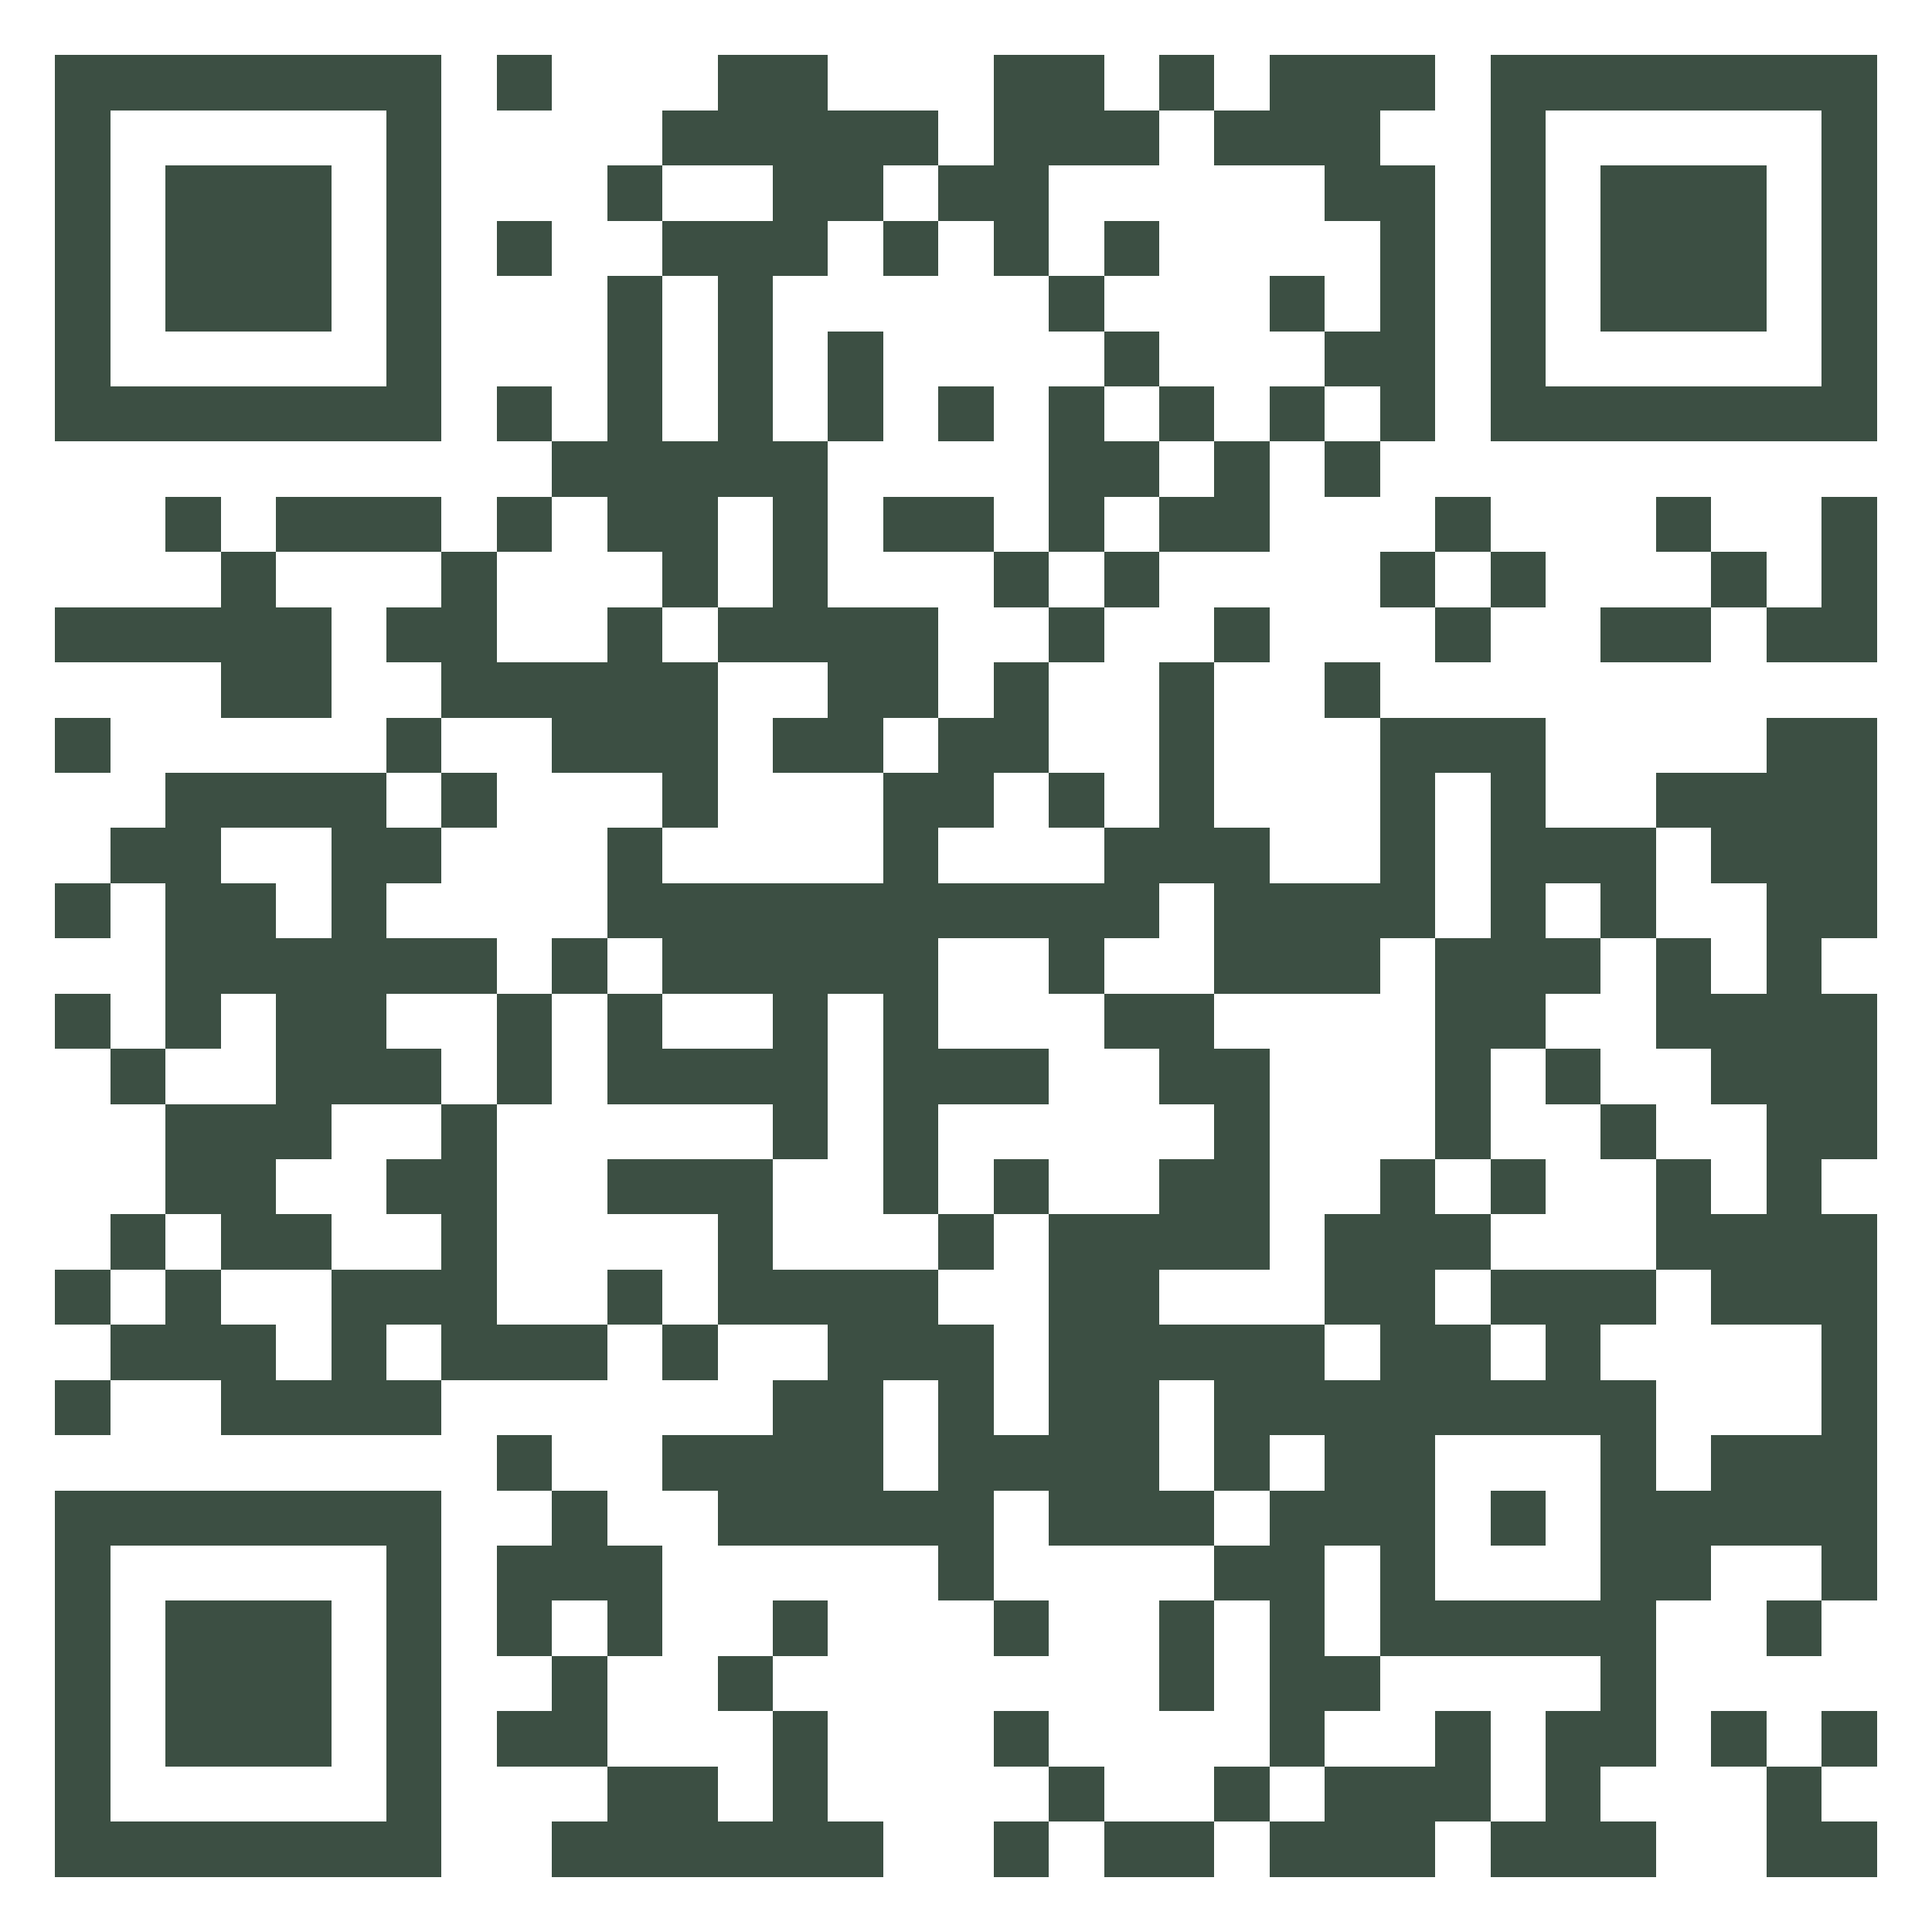
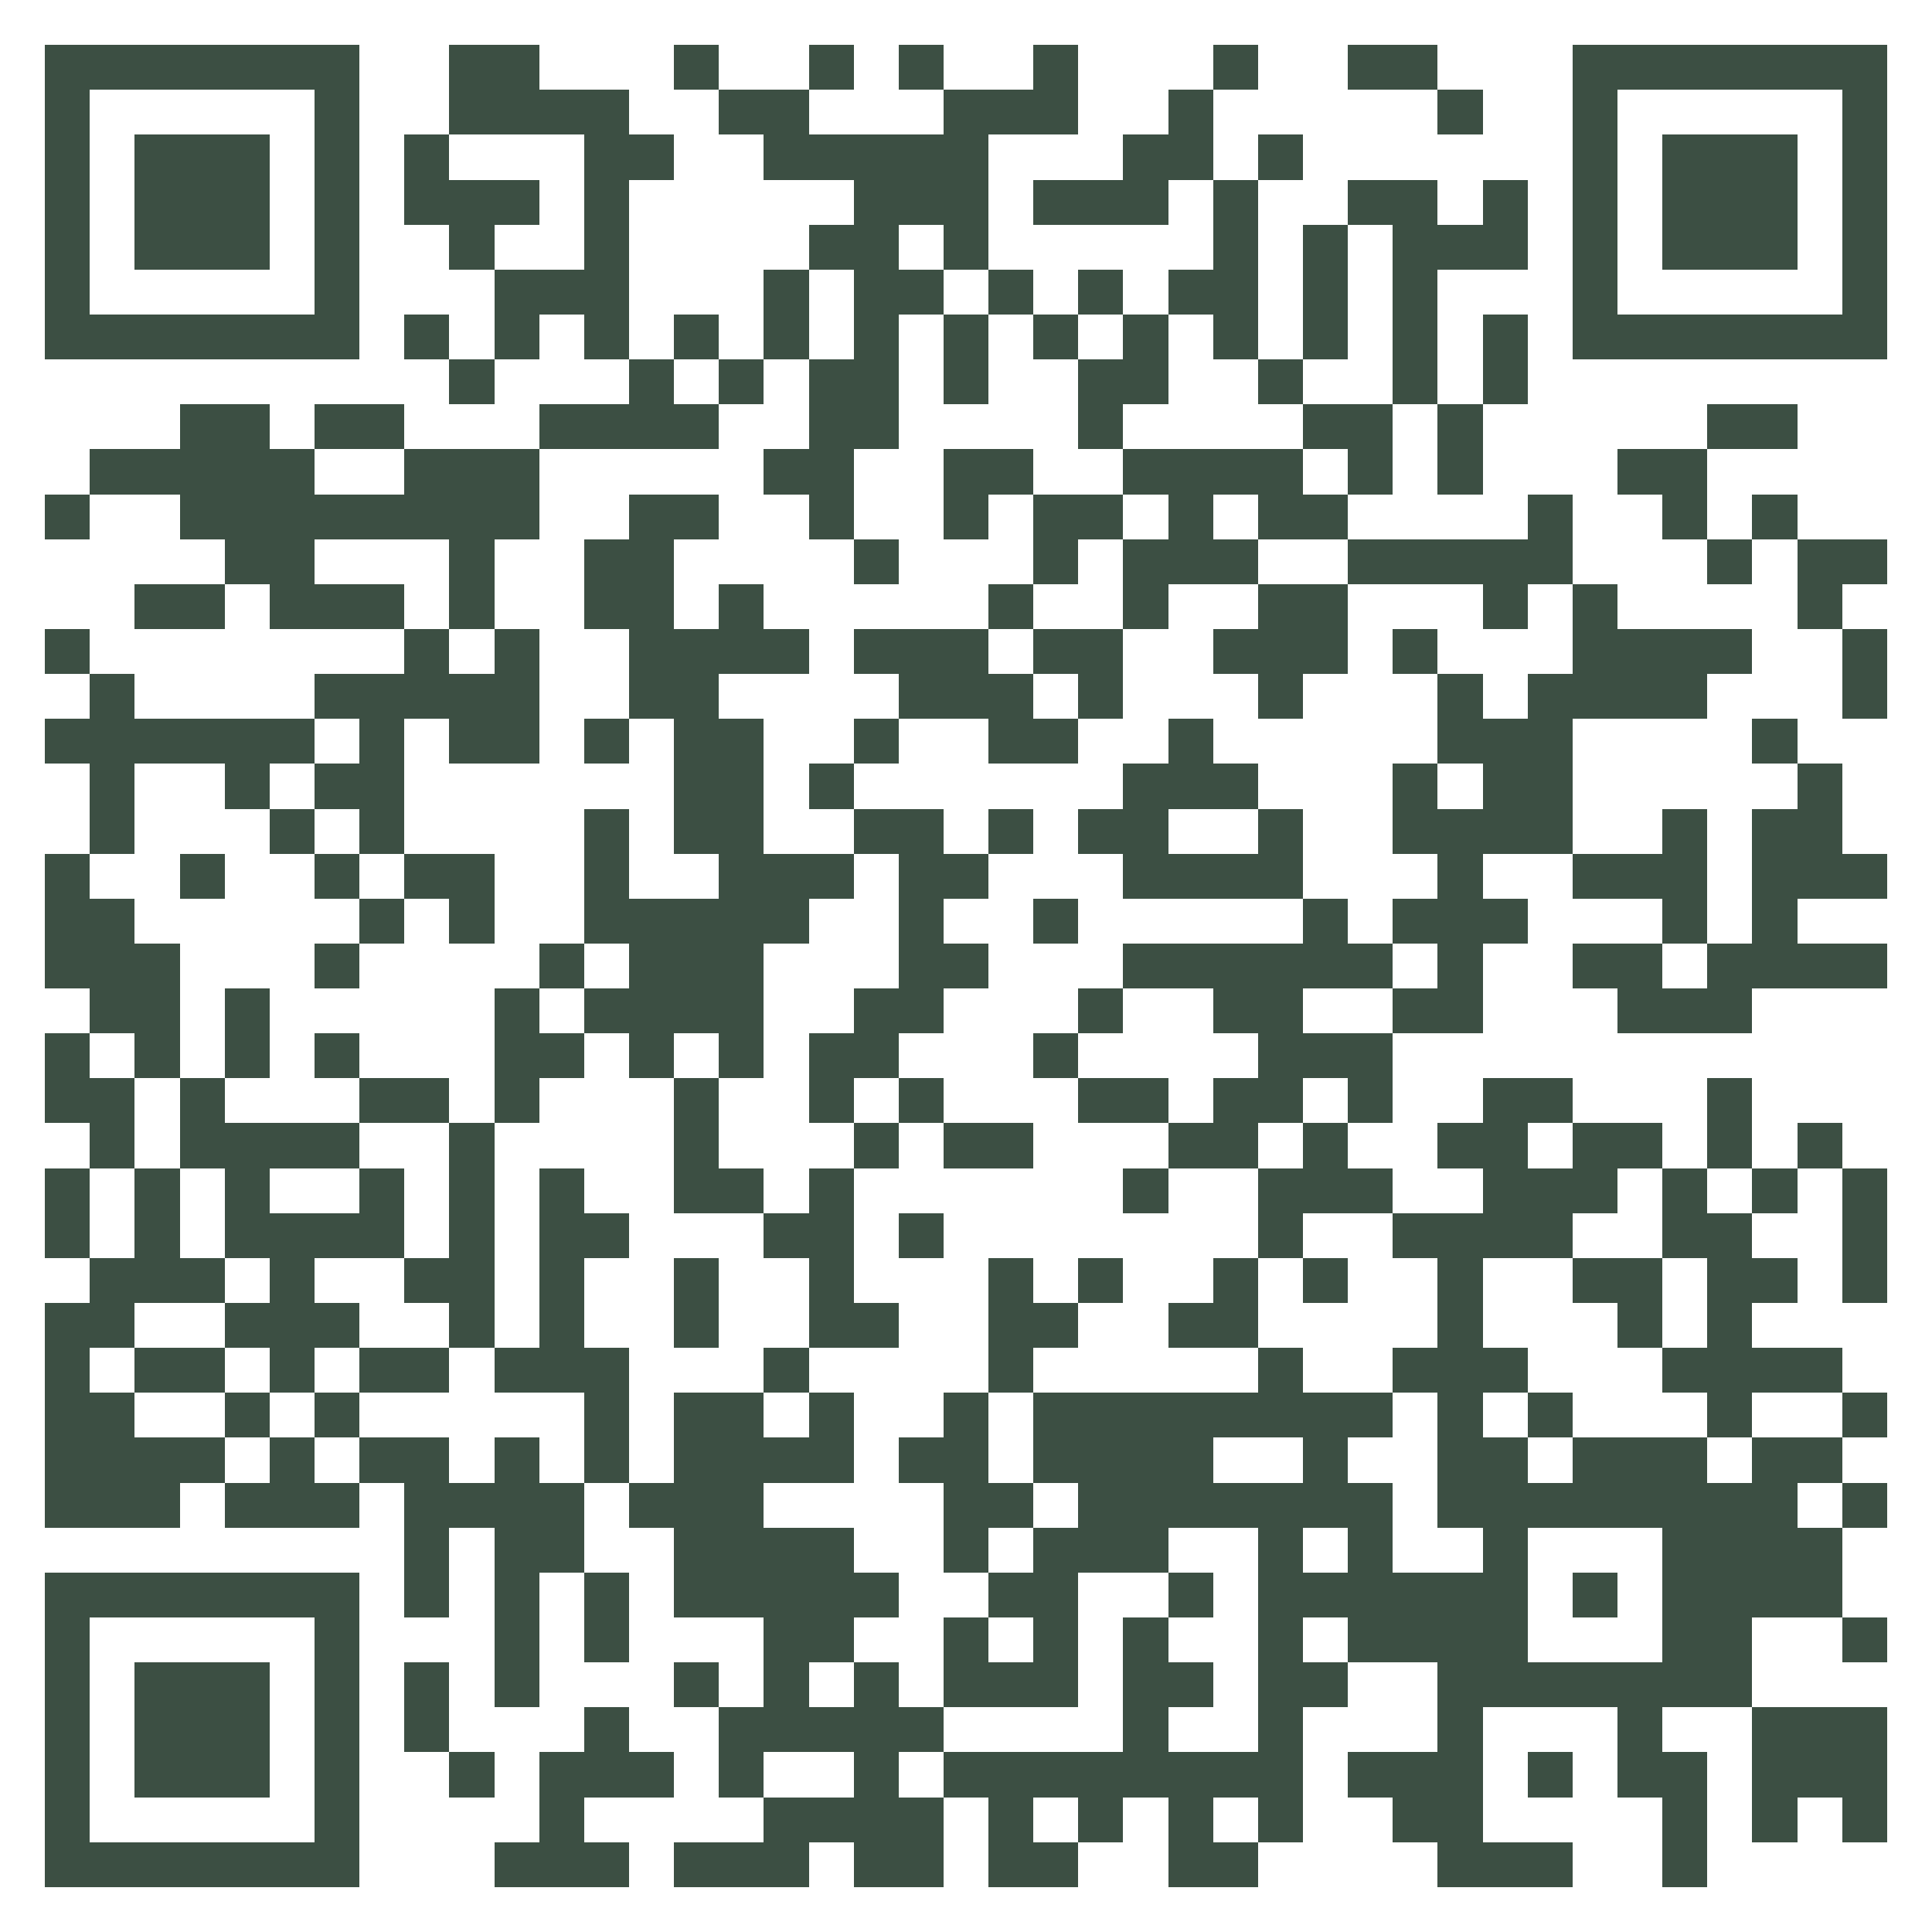
- <svg xmlns="http://www.w3.org/2000/svg" viewBox="0 0 35 35" shape-rendering="crispEdges">
-   <path stroke="#3c4f43" d="M1 1.5h7m1 0h1m3 0h2m3 0h2m1 0h1m1 0h3m1 0h7M1 2.5h1m5 0h1m4 0h5m1 0h3m1 0h3m2 0h1m5 0h1M1 3.5h1m1 0h3m1 0h1m3 0h1m2 0h2m1 0h2m5 0h2m1 0h1m1 0h3m1 0h1M1 4.5h1m1 0h3m1 0h1m1 0h1m2 0h3m1 0h1m1 0h1m1 0h1m4 0h1m1 0h1m1 0h3m1 0h1M1 5.5h1m1 0h3m1 0h1m3 0h1m1 0h1m5 0h1m3 0h1m1 0h1m1 0h1m1 0h3m1 0h1M1 6.5h1m5 0h1m3 0h1m1 0h1m1 0h1m4 0h1m3 0h2m1 0h1m5 0h1M1 7.5h7m1 0h1m1 0h1m1 0h1m1 0h1m1 0h1m1 0h1m1 0h1m1 0h1m1 0h1m1 0h7M10 8.5h5m4 0h2m1 0h1m1 0h1M3 9.5h1m1 0h3m1 0h1m1 0h2m1 0h1m1 0h2m1 0h1m1 0h2m3 0h1m3 0h1m2 0h1M4 10.5h1m3 0h1m3 0h1m1 0h1m3 0h1m1 0h1m4 0h1m1 0h1m3 0h1m1 0h1M1 11.5h5m1 0h2m2 0h1m1 0h4m2 0h1m2 0h1m3 0h1m2 0h2m1 0h2M4 12.5h2m2 0h5m2 0h2m1 0h1m2 0h1m2 0h1M1 13.5h1m5 0h1m2 0h3m1 0h2m1 0h2m2 0h1m3 0h3m4 0h2M3 14.5h4m1 0h1m3 0h1m3 0h2m1 0h1m1 0h1m3 0h1m1 0h1m2 0h4M2 15.5h2m2 0h2m3 0h1m4 0h1m3 0h3m2 0h1m1 0h3m1 0h3M1 16.5h1m1 0h2m1 0h1m4 0h10m1 0h4m1 0h1m1 0h1m2 0h2M3 17.5h6m1 0h1m1 0h5m2 0h1m2 0h3m1 0h3m1 0h1m1 0h1M1 18.5h1m1 0h1m1 0h2m2 0h1m1 0h1m2 0h1m1 0h1m3 0h2m4 0h2m2 0h4M2 19.5h1m2 0h3m1 0h1m1 0h4m1 0h3m2 0h2m3 0h1m1 0h1m2 0h3M3 20.5h3m2 0h1m5 0h1m1 0h1m5 0h1m3 0h1m2 0h1m2 0h2M3 21.5h2m2 0h2m2 0h3m2 0h1m1 0h1m2 0h2m2 0h1m1 0h1m2 0h1m1 0h1M2 22.5h1m1 0h2m2 0h1m4 0h1m3 0h1m1 0h4m1 0h3m3 0h4M1 23.5h1m1 0h1m2 0h3m2 0h1m1 0h4m2 0h2m3 0h2m1 0h3m1 0h3M2 24.5h3m1 0h1m1 0h3m1 0h1m2 0h3m1 0h5m1 0h2m1 0h1m4 0h1M1 25.5h1m2 0h4m6 0h2m1 0h1m1 0h2m1 0h8m3 0h1M9 26.5h1m2 0h4m1 0h4m1 0h1m1 0h2m3 0h1m1 0h3M1 27.5h7m2 0h1m2 0h5m1 0h3m1 0h3m1 0h1m1 0h5M1 28.5h1m5 0h1m1 0h3m5 0h1m4 0h2m1 0h1m3 0h2m2 0h1M1 29.5h1m1 0h3m1 0h1m1 0h1m1 0h1m2 0h1m3 0h1m2 0h1m1 0h1m1 0h5m2 0h1M1 30.5h1m1 0h3m1 0h1m2 0h1m2 0h1m7 0h1m1 0h2m4 0h1M1 31.5h1m1 0h3m1 0h1m1 0h2m3 0h1m3 0h1m4 0h1m2 0h1m1 0h2m1 0h1m1 0h1M1 32.5h1m5 0h1m3 0h2m1 0h1m4 0h1m2 0h1m1 0h3m1 0h1m3 0h1M1 33.5h7m2 0h6m2 0h1m1 0h2m1 0h3m1 0h3m2 0h2" />
+ <svg xmlns="http://www.w3.org/2000/svg" viewBox="0 0 43 43" shape-rendering="crispEdges">
+   <path stroke="#3c4f43" d="M1 1.5h7m2 0h2m3 0h1m2 0h1m1 0h1m2 0h1m3 0h1m2 0h2m3 0h7M1 2.5h1m5 0h1m2 0h4m2 0h2m3 0h3m2 0h1m5 0h1m2 0h1m5 0h1M1 3.5h1m1 0h3m1 0h1m1 0h1m3 0h2m2 0h5m3 0h2m1 0h1m6 0h1m1 0h3m1 0h1M1 4.5h1m1 0h3m1 0h1m1 0h3m1 0h1m5 0h3m1 0h3m1 0h1m2 0h2m1 0h1m1 0h1m1 0h3m1 0h1M1 5.5h1m1 0h3m1 0h1m2 0h1m2 0h1m4 0h2m1 0h1m5 0h1m1 0h1m1 0h3m1 0h1m1 0h3m1 0h1M1 6.5h1m5 0h1m3 0h3m3 0h1m1 0h2m1 0h1m1 0h1m1 0h2m1 0h1m1 0h1m3 0h1m5 0h1M1 7.5h7m1 0h1m1 0h1m1 0h1m1 0h1m1 0h1m1 0h1m1 0h1m1 0h1m1 0h1m1 0h1m1 0h1m1 0h1m1 0h1m1 0h7M10 8.5h1m3 0h1m1 0h1m1 0h2m1 0h1m2 0h2m2 0h1m2 0h1m1 0h1M4 9.5h2m1 0h2m3 0h4m2 0h2m4 0h1m4 0h2m1 0h1m5 0h2M2 10.5h5m2 0h3m5 0h2m2 0h2m2 0h4m1 0h1m1 0h1m3 0h2M1 11.5h1m2 0h8m2 0h2m2 0h1m2 0h1m1 0h2m1 0h1m1 0h2m4 0h1m2 0h1m1 0h1M5 12.5h2m3 0h1m2 0h2m4 0h1m3 0h1m1 0h3m2 0h5m3 0h1m1 0h2M3 13.5h2m1 0h3m1 0h1m2 0h2m1 0h1m5 0h1m2 0h1m2 0h2m3 0h1m1 0h1m4 0h1M1 14.5h1m7 0h1m1 0h1m2 0h4m1 0h3m1 0h2m2 0h3m1 0h1m3 0h4m2 0h1M2 15.5h1m4 0h5m2 0h2m4 0h3m1 0h1m3 0h1m3 0h1m1 0h4m3 0h1M1 16.5h6m1 0h1m1 0h2m1 0h1m1 0h2m2 0h1m2 0h2m2 0h1m5 0h3m4 0h1M2 17.5h1m2 0h1m1 0h2m6 0h2m1 0h1m6 0h3m3 0h1m1 0h2m5 0h1M2 18.5h1m3 0h1m1 0h1m4 0h1m1 0h2m2 0h2m1 0h1m1 0h2m2 0h1m2 0h4m2 0h1m1 0h2M1 19.5h1m2 0h1m2 0h1m1 0h2m2 0h1m2 0h3m1 0h2m3 0h4m3 0h1m2 0h3m1 0h3M1 20.5h2m5 0h1m1 0h1m2 0h5m2 0h1m2 0h1m5 0h1m1 0h3m3 0h1m1 0h1M1 21.5h3m3 0h1m4 0h1m1 0h3m3 0h2m3 0h6m1 0h1m2 0h2m1 0h4M2 22.5h2m1 0h1m5 0h1m1 0h4m2 0h2m3 0h1m2 0h2m2 0h2m3 0h3M1 23.5h1m1 0h1m1 0h1m1 0h1m3 0h2m1 0h1m1 0h1m1 0h2m3 0h1m4 0h3M1 24.5h2m1 0h1m3 0h2m1 0h1m3 0h1m2 0h1m1 0h1m3 0h2m1 0h2m1 0h1m2 0h2m3 0h1M2 25.5h1m1 0h4m2 0h1m4 0h1m3 0h1m1 0h2m3 0h2m1 0h1m2 0h2m1 0h2m1 0h1m1 0h1M1 26.5h1m1 0h1m1 0h1m2 0h1m1 0h1m1 0h1m2 0h2m1 0h1m6 0h1m2 0h3m2 0h3m1 0h1m1 0h1m1 0h1M1 27.5h1m1 0h1m1 0h4m1 0h1m1 0h2m3 0h2m1 0h1m7 0h1m2 0h4m2 0h2m2 0h1M2 28.5h3m1 0h1m2 0h2m1 0h1m2 0h1m2 0h1m3 0h1m1 0h1m2 0h1m1 0h1m2 0h1m2 0h2m1 0h2m1 0h1M1 29.5h2m2 0h3m2 0h1m1 0h1m2 0h1m2 0h2m2 0h2m2 0h2m4 0h1m3 0h1m1 0h1M1 30.5h1m1 0h2m1 0h1m1 0h2m1 0h3m3 0h1m4 0h1m5 0h1m2 0h3m3 0h4M1 31.5h2m2 0h1m1 0h1m5 0h1m1 0h2m1 0h1m2 0h1m1 0h8m1 0h1m1 0h1m3 0h1m2 0h1M1 32.5h4m1 0h1m1 0h2m1 0h1m1 0h1m1 0h4m1 0h2m1 0h4m2 0h1m2 0h2m1 0h3m1 0h2M1 33.5h3m1 0h3m1 0h4m1 0h3m4 0h2m1 0h7m1 0h8m1 0h1M9 34.5h1m1 0h2m2 0h4m2 0h1m1 0h3m2 0h1m1 0h1m2 0h1m3 0h4M1 35.5h7m1 0h1m1 0h1m1 0h1m1 0h5m2 0h2m2 0h1m1 0h6m1 0h1m1 0h4M1 36.5h1m5 0h1m3 0h1m1 0h1m3 0h2m2 0h1m1 0h1m1 0h1m2 0h1m1 0h4m3 0h2m2 0h1M1 37.5h1m1 0h3m1 0h1m1 0h1m1 0h1m3 0h1m1 0h1m1 0h1m1 0h3m1 0h2m1 0h2m2 0h7M1 38.5h1m1 0h3m1 0h1m1 0h1m3 0h1m2 0h5m4 0h1m2 0h1m3 0h1m3 0h1m2 0h3M1 39.5h1m1 0h3m1 0h1m2 0h1m1 0h3m1 0h1m2 0h1m1 0h8m1 0h3m1 0h1m1 0h2m1 0h3M1 40.5h1m5 0h1m4 0h1m4 0h4m1 0h1m1 0h1m1 0h1m1 0h1m2 0h2m4 0h1m1 0h1m1 0h1M1 41.5h7m3 0h3m1 0h3m1 0h2m1 0h2m2 0h2m4 0h3m2 0h1" />
</svg>
